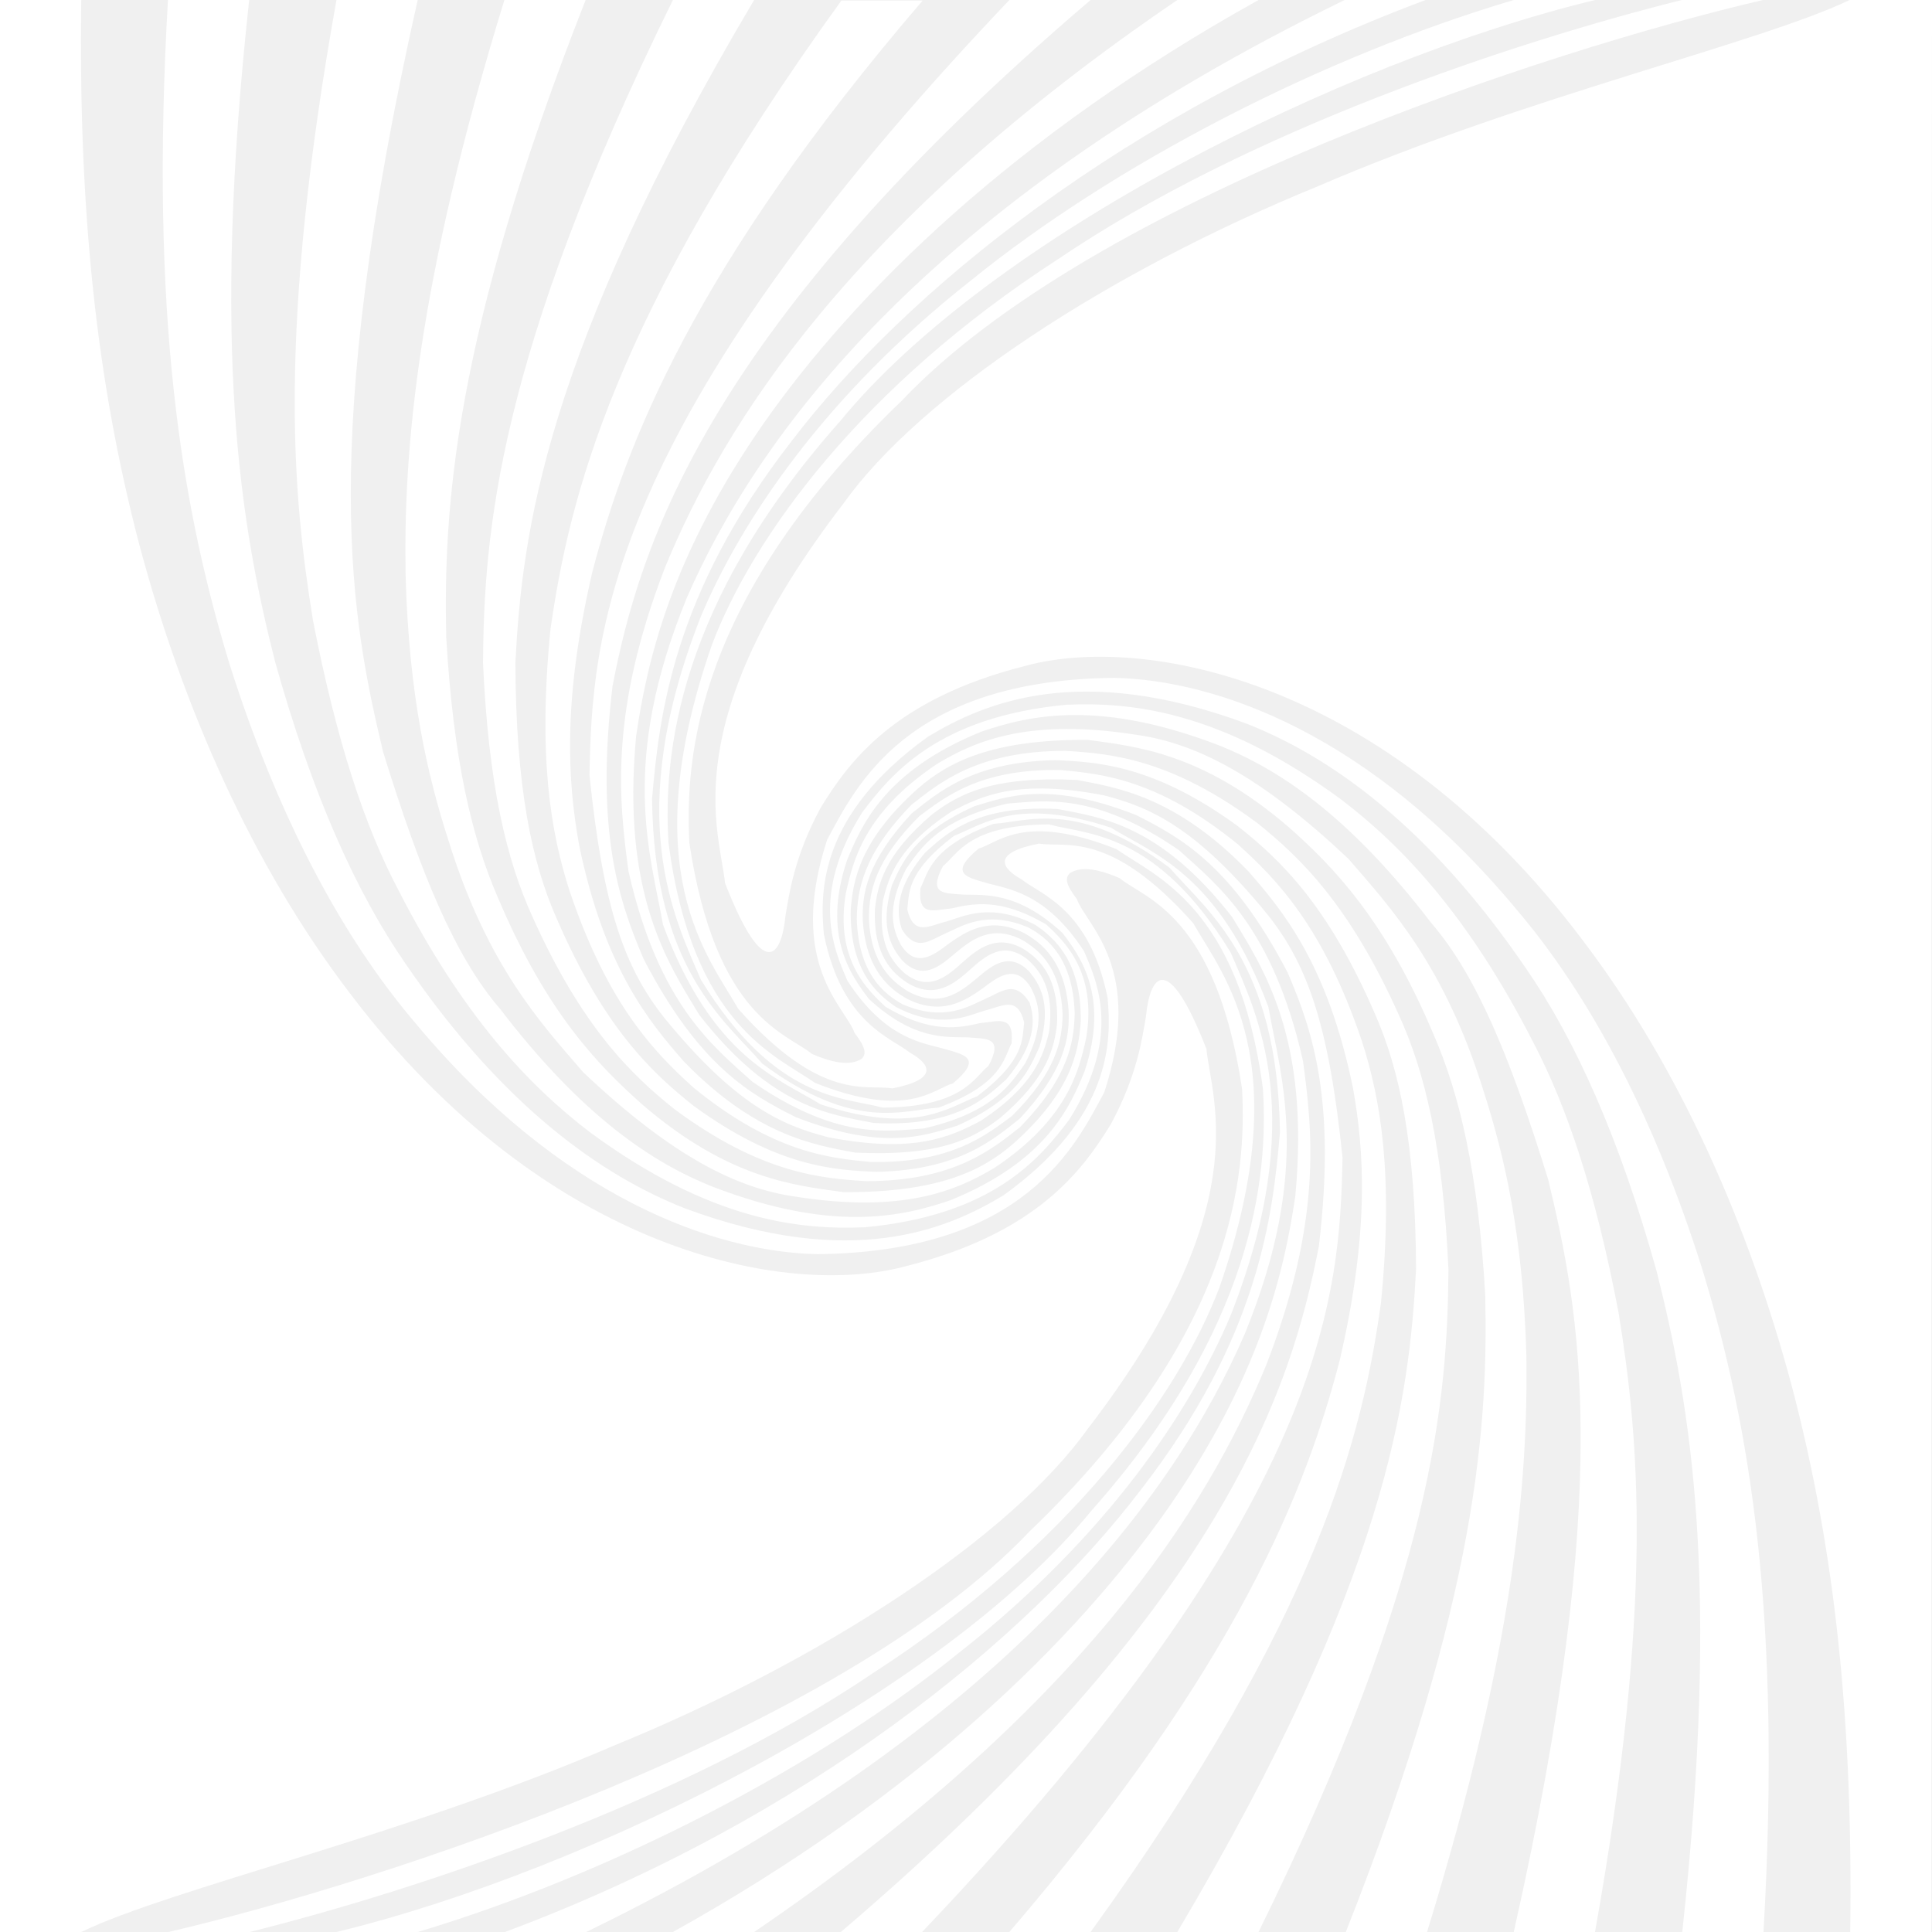
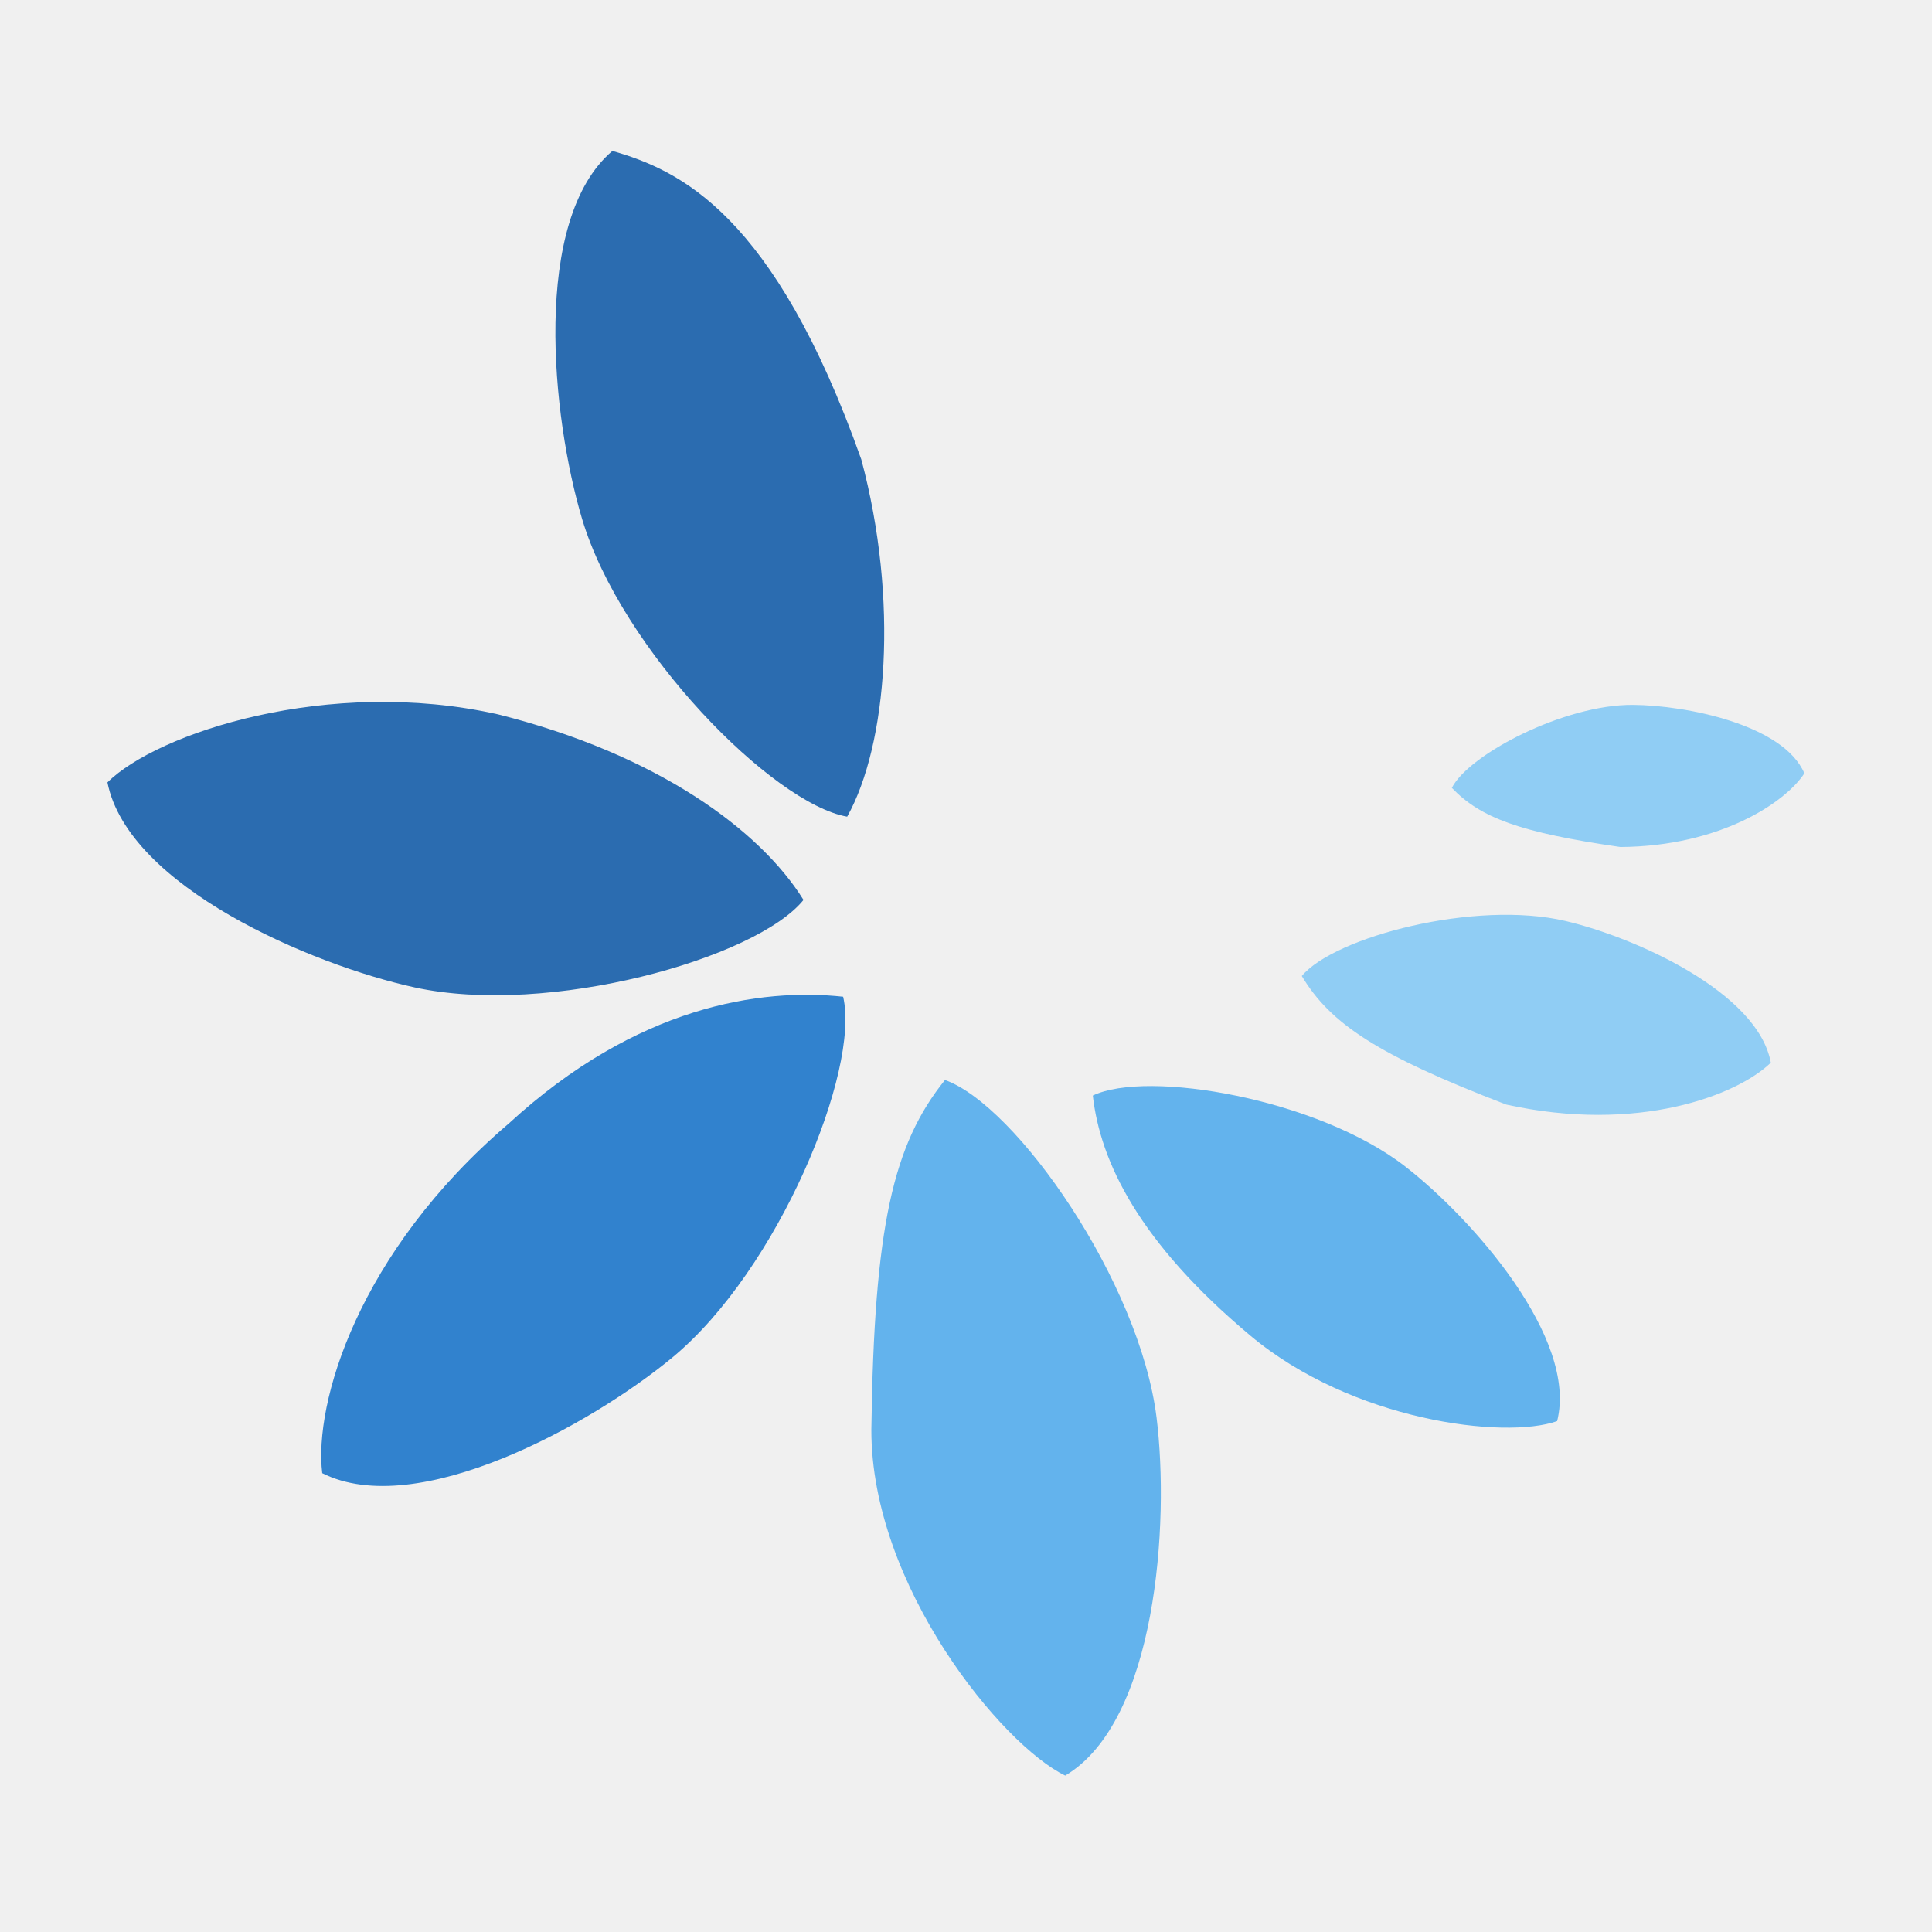
- <svg xmlns="http://www.w3.org/2000/svg" version="1.1" id="Layer_1" x="0px" y="0px" viewBox="0 0 351.9 352" style="enable-background:new 0 0 351.9 352;" xml:space="preserve">
-   <style type="text/css">
- 	.st0{fill:#FFFFFF;}
- </style>
-   <g>
-     <g>
-       <path class="st0" d="M14.8,352c-4.9,0-9.9,0-14.8,0C0,234.7,0,117.3,0,0c4.9,0,9.9,0,14.8,0c-0.5,38.2,2.7,69.2,10.6,99.3    c7.9,29.6,20.6,58.4,38.3,81.6c35.8,47.4,79.9,55.8,101.7,49.7c23.5-6,31.8-17.3,37-25.8c4.8-8.9,5.7-15.6,6.4-19.7    c0.7-7.3,3.9-12.2,11,6c1,9.7,9.3,29-21.6,69.2c-13.9,19.5-47.8,42-86.5,57.8C73.9,334.4,31.1,344.1,14.8,352z" />
-       <path class="st0" d="M45.5,352c-4.9,0-9.9,0-14.8,0c39.4-9.2,122.1-36.3,156.9-73c37.5-36,39.5-64.9,38.7-80.6    c-4.8-31.9-17.7-34.6-22.3-38.4c-5.7-2.5-8-1.6-9.1-0.9c-0.9,0.9-0.7,2.1,1.3,4.7c1.7,4.8,12.4,12.5,5,35.2    c-5.2,9.6-14.3,29.1-52.3,29.5c-18.7-0.4-46.8-10.3-73.3-42.2c-13.3-15.6-25.1-37.7-33.9-65.7C33,91.9,27.3,57.4,30.6,0    c4.9,0,9.9,0,14.8,0c-6.9,63.4-1.7,95.2,4.7,120.5c6.8,24.3,14.8,42.1,23.8,55.1c17.8,26.1,35.9,38.7,51,44.6    c30.3,11.2,47.6,3.8,57.9-2.4c19.9-14.3,19.7-28.2,19-36c-3.3-16.3-12.2-18.8-15.7-21.6c-3.6-2-5.5-4.8,3.2-6.5    c4.8,0.8,12.9-2.6,28.1,14.5c5.4,9.5,19.1,25.1,4.8,66.3c-7.5,19.8-27.4,47.2-63.1,70.3C124.4,328.3,76.2,344.3,45.5,352z" />
-       <path class="st0" d="M76.1,352c-4.9,0-9.9,0-14.8,0c46.6-11.3,110.3-43.5,137.5-76.7c29.6-33.3,32.3-60.8,31.3-76.9    c-4.4-33.3-19.6-38.7-26.7-43.7c-16.9-6.7-21.5-1.1-25.1-0.1c-5.4,4.5-2.3,5.2,1.2,6.2c4,1.2,10.9,1.6,18,12.5    c2.4,5.6,6.9,15.4-2.7,30.7c-5.3,7-13.8,17.4-37.2,19.6c-11.8,0.5-28.1-1.1-50.1-17.3c-11-8.4-23.1-21-35-44.3    C66.4,150.4,61.3,135,57,112.9C53.3,90,50.5,60.4,61.3,0c4.9,0,9.9,0,14.8,0c-18.4,81.7-12,113-6.3,137    c6.9,22.3,13.1,37.3,21.3,46.8c15,19.6,27.7,28,38.7,32.4c21.6,8.3,34.2,5.6,43.3,2.5c17.5-7.1,21.8-16.9,24.5-23.5    c4.6-13.8-0.9-21.1-4-25.2c-8.2-7.6-14.2-6.9-18-7c-3.5-0.3-6.6,0.1-3.8-5.2c2.6-2,4.5-7.5,19.3-7.6c6.9,1.9,19.5,1.1,33.1,23.3    c4.9,11.4,14.3,29.9,0,66.2c-7.3,17.3-22.4,40.1-49.2,61.2C149,322,111.2,341.5,76.1,352z" />
-       <path class="st0" d="M106.8,352c-4.9,0-9.9,0-14.8,0c55.2-20.6,95.1-53.3,115.8-80.5c21.6-27.8,24.1-50,25.4-65.2    c-0.4-31.2-13.4-40.4-20.1-48.2c-16.8-12.5-25.8-8.4-32.1-8c-11.7,4.3-11.9,9.1-13.3,11.7c-0.5,5.3,2.4,4,5.7,3.7    c3.6-0.8,8.8-2.1,17.3,3c3.2,3,9.2,8.6,7.2,20.6c-1.3,5.9-3.3,14.7-16.6,23.6c-7.1,4.3-16.9,8.4-36.5,5.3    c-10.4-1.5-22.1-7.1-38.5-22.6c-7.7-8.9-17.5-19.4-24.6-42.3c-3.7-11.5-7.2-26-7.8-48.3C73.5,82.1,76,51.6,91.9,0    c4.9,0,9.9,0,14.8,0C82.5,61.5,80.8,92.9,81.3,116.1c1.3,22.4,4.7,36.6,9.4,47.4c8.9,21.1,18.4,30.7,26.4,37.8    c15.8,13.6,27.9,14.7,36.6,15.9c17.4,0.1,25.4-4,31-8.9c10.4-9.3,11.8-16.5,12.2-22.1c0.2-10.9-4.7-15.3-8.3-17.7    c-8.1-4.2-13.1-1.5-16.2-0.6c-3.2,0.8-5.9,2.7-7.1-2.2c0.4-2.9-0.3-6.7,8.5-13.4c5.5-2.2,11.6-7.1,28.6-1.5    c7.8,4.8,19.7,8.5,28.7,32.7c2.3,13,8,29.4-4.3,59.5C214.3,271.9,183.7,314.6,106.8,352z" />
-       <path class="st0" d="M137.4,352c-4.9,0-9.9,0-14.8,0c44.8-24.9,73.5-53.4,90-76.9c16.7-23.9,21.3-42.8,23.4-57.2    c2.7-28.8-5.8-41.4-11.5-50.8c-13.3-17.1-24.2-18.2-31.8-19.7c-15.1-0.8-20.5,4.7-24.1,7.9c-6.1,7.2-5,11.8-4.3,14    c2.7,4.3,5.1,2,8.1,0.7c2.8-1.2,7.3-4.3,15-1c3.5,1.9,8.1,5.7,8.4,15.6c-0.1,5.2-1.1,11.7-10,20.8c-5,3.9-11.9,9.8-28,9.8    c-8.2-0.5-19.1-1.4-34.9-13.1c-7.9-6.3-16.9-15-25.9-35.1c-4.7-10.3-8-23.9-9-46.3C88.2,97.3,90.5,65.2,122.6,0    c4.9,0,9.9,0,14.8,0C99.1,64.5,95.1,97.4,93.9,120.8c0.1,22.8,3,36.3,7.5,46.5c8.6,19.9,17.3,28.1,25,34.2    c15.2,11.1,25.6,11.7,33.3,12c15.1-0.3,21.4-6,26.1-9.7c8.1-8.7,9.1-14.6,8.9-19.6c-0.6-9.2-5.1-12.5-8.1-14.2    c-6.4-3.2-10.7-0.2-13.7,1.9c-2.9,2.2-6,4.6-8.8,0.2c-1.1-2.2-3-6.1,1-13.8c2.6-3.7,5.8-9,18.5-11.9c6.8-0.5,15.8-2.1,31.2,8.5    c7.2,6.5,17.1,14.1,22.6,38.4c1.7,12.7,3.6,28.8-6.7,55.4C220,274.7,197.2,311.3,137.4,352z" />
-       <path class="st0" d="M168,352c-4.9,0-9.9,0-14.8,0c69.9-59.6,82.1-99.1,87.1-125c3.1-26.2-1-38.9-5.7-49.8    c-10.2-19.6-19.5-24.6-27.6-28.7c-15.8-6.2-23.3-3.5-29.5-1.6c-11.1,5-13.2,10.4-15,14.4c-2.4,8,0.2,11.6,1.8,13.6    c3.7,3.9,6.9,1.2,9.7-1.2c2.9-2.4,6.7-5.5,12.5-2.3c2.7,1.7,6.8,4.8,7.1,13.5c-0.1,4.7-1.1,10.3-9.2,18.4    c-4.6,3.4-11,8.7-25.8,8.4c-7.5-0.7-17.7-1.7-32.2-13.5c-7.2-6.5-15.6-15.1-22.6-35.8c-3.5-10.8-5.8-24.6-3.5-47.8    c3.4-23.6,11.2-56.7,53-114.5c4.9,0,9.9,0,14.8,0c-41.7,48.6-54.1,80.8-60.2,104.2c-5.4,23.3-4.5,37.9-2.4,49.6    c4.6,22.4,12.7,32.2,19.1,39.5c13.1,13.5,23.7,15.2,31.2,16.6c15.2,0.7,21.3-2.4,26.4-6.3c8.7-7.4,9.9-12.8,10.4-17.3    c0.3-8.5-3.3-11.6-5.8-13.3c-5.1-3.2-8.7-0.2-11.5,2.3c-2.8,2.5-6.1,5.4-10.5,1.9c-2-1.8-5.1-5.2-3.9-13.4    c1.1-4.3,2.7-9.6,12.4-16c5.7-3,12.2-6,27.8-3c8.6,2.2,17,6,29.9,21.8c7.2,9.1,11.1,19.9,13.6,44.2C244.1,235.7,242.2,274,168,352    z" />
-       <path class="st0" d="M198.7,352c-4.9,0-9.9,0-14.8,0c41.7-48.6,54.1-80.8,60.2-104.2c5.4-23.3,4.5-37.9,2.4-49.6    c-4.6-22.4-12.7-32.2-19.1-39.5c-13.1-13.5-23.7-15.2-31.2-16.6c-15.2-0.7-21.3,2.4-26.4,6.3c-8.7,7.4-9.9,12.8-10.4,17.3    c-0.3,8.5,3.3,11.6,5.8,13.3c5.1,3.2,8.7,0.2,11.5-2.3c2.8-2.5,6.1-5.4,10.5-1.9c2,1.8,5.1,5.2,3.9,13.4c-1.1,4.3-2.7,9.6-12.4,16    c-5.7,3-12.2,6-27.8,3c-8.6-2.2-17-6-29.9-21.8c-7.2-9.1-11.1-19.9-13.6-44.2c0.5-24.9,2.3-63.2,76.5-141.2c4.9,0,9.9,0,14.8,0    c-69.9,59.6-82.1,99.1-87.1,125c-3.1,26.2,1,38.9,5.7,49.8c10.2,19.6,19.5,24.6,27.6,28.7c15.8,6.2,23.3,3.5,29.5,1.6    c11.1-5,13.2-10.4,15-14.4c2.4-8-0.2-11.6-1.8-13.6c-3.7-3.9-6.9-1.2-9.7,1.2c-2.9,2.4-6.7,5.5-12.5,2.3    c-2.7-1.7-6.8-4.8-7.1-13.5c0.1-4.7,1.1-10.3,9.2-18.4c4.6-3.4,11-8.7,25.8-8.4c7.5,0.7,17.7,1.7,32.2,13.5    c7.2,6.5,15.6,15.1,22.6,35.8c3.5,10.8,5.8,24.6,3.5,47.8C248.3,261.1,240.4,294.3,198.7,352z" />
-       <path class="st0" d="M229.3,352c-4.9,0-9.9,0-14.8,0c38.3-64.5,42.3-97.4,43.5-120.8c-0.1-22.8-3-36.3-7.5-46.5    c-8.6-19.9-17.3-28.1-25-34.2c-15.2-11.1-25.6-11.7-33.3-12c-15.1,0.3-21.4,6-26.1,9.7c-8.1,8.7-9.1,14.6-8.9,19.6    c0.6,9.2,5.1,12.5,8.1,14.2c6.4,3.2,10.7,0.2,13.7-1.9c2.9-2.2,6-4.6,8.8-0.2c1.1,2.2,3,6.1-1,13.8c-2.6,3.7-5.8,9-18.5,11.9    c-6.8,0.5-15.8,2.1-31.2-8.5c-7.2-6.5-17.1-14.1-22.6-38.4c-1.7-12.7-3.6-28.8,6.7-55.4C131.9,77.3,154.7,40.7,214.5,0    c4.9,0,9.9,0,14.8,0c-44.8,24.9-73.5,53.4-90,76.9c-16.7,23.9-21.3,42.8-23.4,57.2c-2.7,28.8,5.8,41.4,11.5,50.8    c13.3,17.1,24.2,18.2,31.8,19.7c15.1,0.8,20.5-4.7,24.1-7.9c6.1-7.2,5-11.8,4.3-14c-2.7-4.3-5.1-2-8.1-0.7c-2.8,1.2-7.3,4.3-15,1    c-3.5-1.9-8.1-5.7-8.4-15.6c0.1-5.2,1.1-11.7,10-20.8c5-3.9,11.9-9.8,28-9.8c8.2,0.5,19.1,1.4,34.9,13.1    c7.9,6.3,16.9,15,25.9,35.1c4.7,10.3,8,23.9,9,46.3C263.7,254.7,261.4,286.8,229.3,352z" />
-       <path class="st0" d="M260,352c-4.9,0-9.9,0-14.8,0c24.3-61.5,25.9-92.9,25.4-116.1c-1.3-22.4-4.7-36.6-9.4-47.4    c-8.9-21.1-18.4-30.7-26.4-37.8c-15.8-13.6-27.9-14.7-36.6-15.9c-17.4-0.1-25.4,4-31,8.9c-10.4,9.3-11.8,16.5-12.2,22.1    c-0.2,10.9,4.7,15.3,8.3,17.7c8.1,4.2,13.1,1.5,16.2,0.6c3.2-0.8,5.9-2.7,7.1,2.2c-0.4,2.9,0.3,6.7-8.5,13.4    c-5.5,2.2-11.6,7.1-28.6,1.5c-7.8-4.8-19.7-8.5-28.7-32.7c-2.3-13-8-29.4,4.3-59.5c12.6-29,43.1-71.7,120.1-109.1    c4.9,0,9.9,0,14.8,0c-55.2,20.6-95.1,53.3-115.8,80.5c-21.6,27.8-24.1,50-25.4,65.2c0.4,31.2,13.4,40.4,20.1,48.2    c16.8,12.5,25.8,8.4,32.1,8c11.7-4.3,11.9-9.1,13.3-11.7c0.5-5.3-2.4-4-5.7-3.7c-3.6,0.8-8.8,2.1-17.3-3c-3.2-3-9.2-8.6-7.2-20.6    c1.3-5.9,3.3-14.7,16.6-23.6c7.1-4.3,16.9-8.4,36.5-5.3c10.4,1.5,22.1,7.1,38.5,22.6c7.7,8.9,17.5,19.4,24.6,42.3    c3.7,11.5,7.2,26,7.8,48.3C278.4,269.9,275.9,300.4,260,352z" />
-       <path class="st0" d="M290.6,352c-4.9,0-9.9,0-14.8,0c18.4-81.7,12-113,6.3-137c-6.9-22.3-13.1-37.3-21.3-46.8    c-15-19.6-27.7-28-38.7-32.4c-21.6-8.3-34.2-5.6-43.3-2.5c-17.5,7.1-21.8,16.9-24.5,23.5c-4.6,13.8,0.9,21.1,4,25.2    c8.2,7.6,14.2,6.9,18,7c3.5,0.3,6.6-0.1,3.8,5.2c-2.6,2-4.5,7.5-19.3,7.6c-6.9-1.9-19.5-1.1-33.1-23.3c-4.9-11.4-14.3-29.9,0-66.2    c7.3-17.3,22.4-40.1,49.2-61.2c26-21.1,63.8-40.7,98.9-51.1c4.9,0,9.9,0,14.8,0C244,11.3,180.3,43.5,153.1,76.7    c-29.6,33.3-32.3,60.8-31.3,76.9c4.4,33.3,19.6,38.7,26.7,43.7c16.9,6.7,21.5,1.1,25.1,0.1c5.4-4.5,2.3-5.2-1.2-6.2    c-4-1.2-10.9-1.6-18-12.5c-2.4-5.6-6.9-15.4,2.7-30.7c5.3-7,13.8-17.4,37.2-19.6c11.8-0.5,28.1,1.1,50.1,17.3    c11,8.4,23.1,21,35,44.3c6.1,11.7,11.3,27.1,15.5,49.2C298.6,262,301.4,291.6,290.6,352z" />
-       <path class="st0" d="M321.3,352c-4.9,0-9.9,0-14.8,0c6.9-63.4,1.7-95.2-4.7-120.5c-6.8-24.3-14.8-42.1-23.8-55.1    c-17.8-26.1-35.9-38.7-51-44.6c-30.3-11.2-47.6-3.8-57.9,2.4c-19.9,14.3-19.7,28.2-19,36c3.3,16.3,12.2,18.8,15.7,21.6    c3.6,2,5.4,4.8-3.2,6.5c-4.8-0.8-12.9,2.6-28.1-14.5c-5.4-9.5-19.1-25.1-4.8-66.3c7.5-19.8,27.4-47.2,63.1-70.3    C227.5,23.7,275.7,7.7,306.4,0c4.9,0,9.9,0,14.8,0c-39.4,9.2-122.1,36.3-156.9,73c-37.5,36-39.5,64.9-38.7,80.6    c4.8,31.9,17.7,34.6,22.3,38.4c5.7,2.5,8,1.6,9.1,0.9c0.9-0.9,0.7-2.1-1.3-4.7c-1.7-4.8-12.4-12.5-5-35.2    c5.2-9.6,14.3-29.1,52.3-29.5c18.7,0.4,46.8,10.3,73.3,42.2c13.3,15.6,25.1,37.7,33.9,65.7C318.9,260.1,324.6,294.6,321.3,352z" />
-       <path class="st0" d="M351.9,352c-4.9,0-9.9,0-14.8,0c0.5-38.2-2.7-69.2-10.6-99.3c-7.9-29.6-20.6-58.4-38.3-81.6    c-35.8-47.4-79.9-55.8-101.7-49.7c-23.5,6-31.8,17.3-37,25.8c-4.8,8.9-5.7,15.6-6.4,19.7c-0.7,7.3-3.9,12.2-11-6    c-1-9.7-9.3-29,21.6-69.2c13.9-19.5,47.8-42,86.5-57.8c38-16.4,80.7-26.1,97-34c4.9,0,9.9,0,14.8,0    C351.9,117.3,351.9,234.7,351.9,352z" />
-     </g>
+ <svg xmlns="http://www.w3.org/2000/svg" width="270" height="270" viewBox="0 0 270 270" fill="none">
+   <g clip-path="url(#clip0_2_42)">
+     <path d="M120.374 64.227C125.626 83.84 124.019 104.051 118.395 114.133C107.999 112.317 86.84 90.88 81.345 72.512C77.118 58.383 74.247 30.705 85.585 21.094C94.949 23.784 108.153 29.765 120.374 64.227Z" fill="#2B6CB0" />
+     <path d="M69.606 99.835C91.81 105.402 106.202 115.96 112.291 125.767C105.662 133.978 76.653 142.088 57.925 137.986C43.518 134.831 17.921 123.919 15.014 109.344C21.907 102.458 45.89 94.514 69.606 99.835Z" fill="#2B6CB0" />
+     <path d="M71.126 156.991C89.048 140.527 106.353 138.061 117.831 139.295C120.225 149.573 108.77 177.431 94.014 189.672C82.663 199.088 58.312 212.553 45.033 205.877C43.847 196.206 49.937 175.071 71.126 156.991Z" fill="#3182CE" />
+     <path d="M121.773 199.803C122.151 171.303 124.831 159.929 132.06 150.929C142.006 154.455 159.288 179.126 161.637 198.154C163.445 212.79 161.652 240.559 148.868 248.14C140.084 243.924 121.736 221.651 121.773 199.803Z" fill="#63B3ED" />
+     <path d="M174.733 186.652C159.162 173.603 153.754 162.322 152.723 153.106C160.366 149.439 184.207 153.571 196.376 163.012C205.737 170.274 220.537 187.025 217.613 198.601C210.236 201.216 188.934 198.552 174.733 186.652Z" fill="#63B3ED" />
+     <path d="M210.495 154.365C192.52 147.45 185.939 143.088 181.928 136.398C186.493 130.92 206.176 125.745 218.786 128.712C228.486 130.995 245.665 138.635 247.476 148.512C242.747 153.092 228.873 158.42 210.495 154.365Z" fill="#90CDF4" />
+     <path d="M226.45 118.371C212.351 116.337 206.887 114.271 202.896 110.105C205.288 105.404 218.635 98.439 228.217 98.508C235.588 98.561 249.233 101.25 252.162 108.076C249.503 112.156 240.372 118.278 226.45 118.371Z" fill="#90CDF4" />
  </g>
+   <defs>
+     <clipPath id="clip0_2_42">
+       <rect width="270" height="270" fill="white" />
+     </clipPath>
+   </defs>
</svg>
